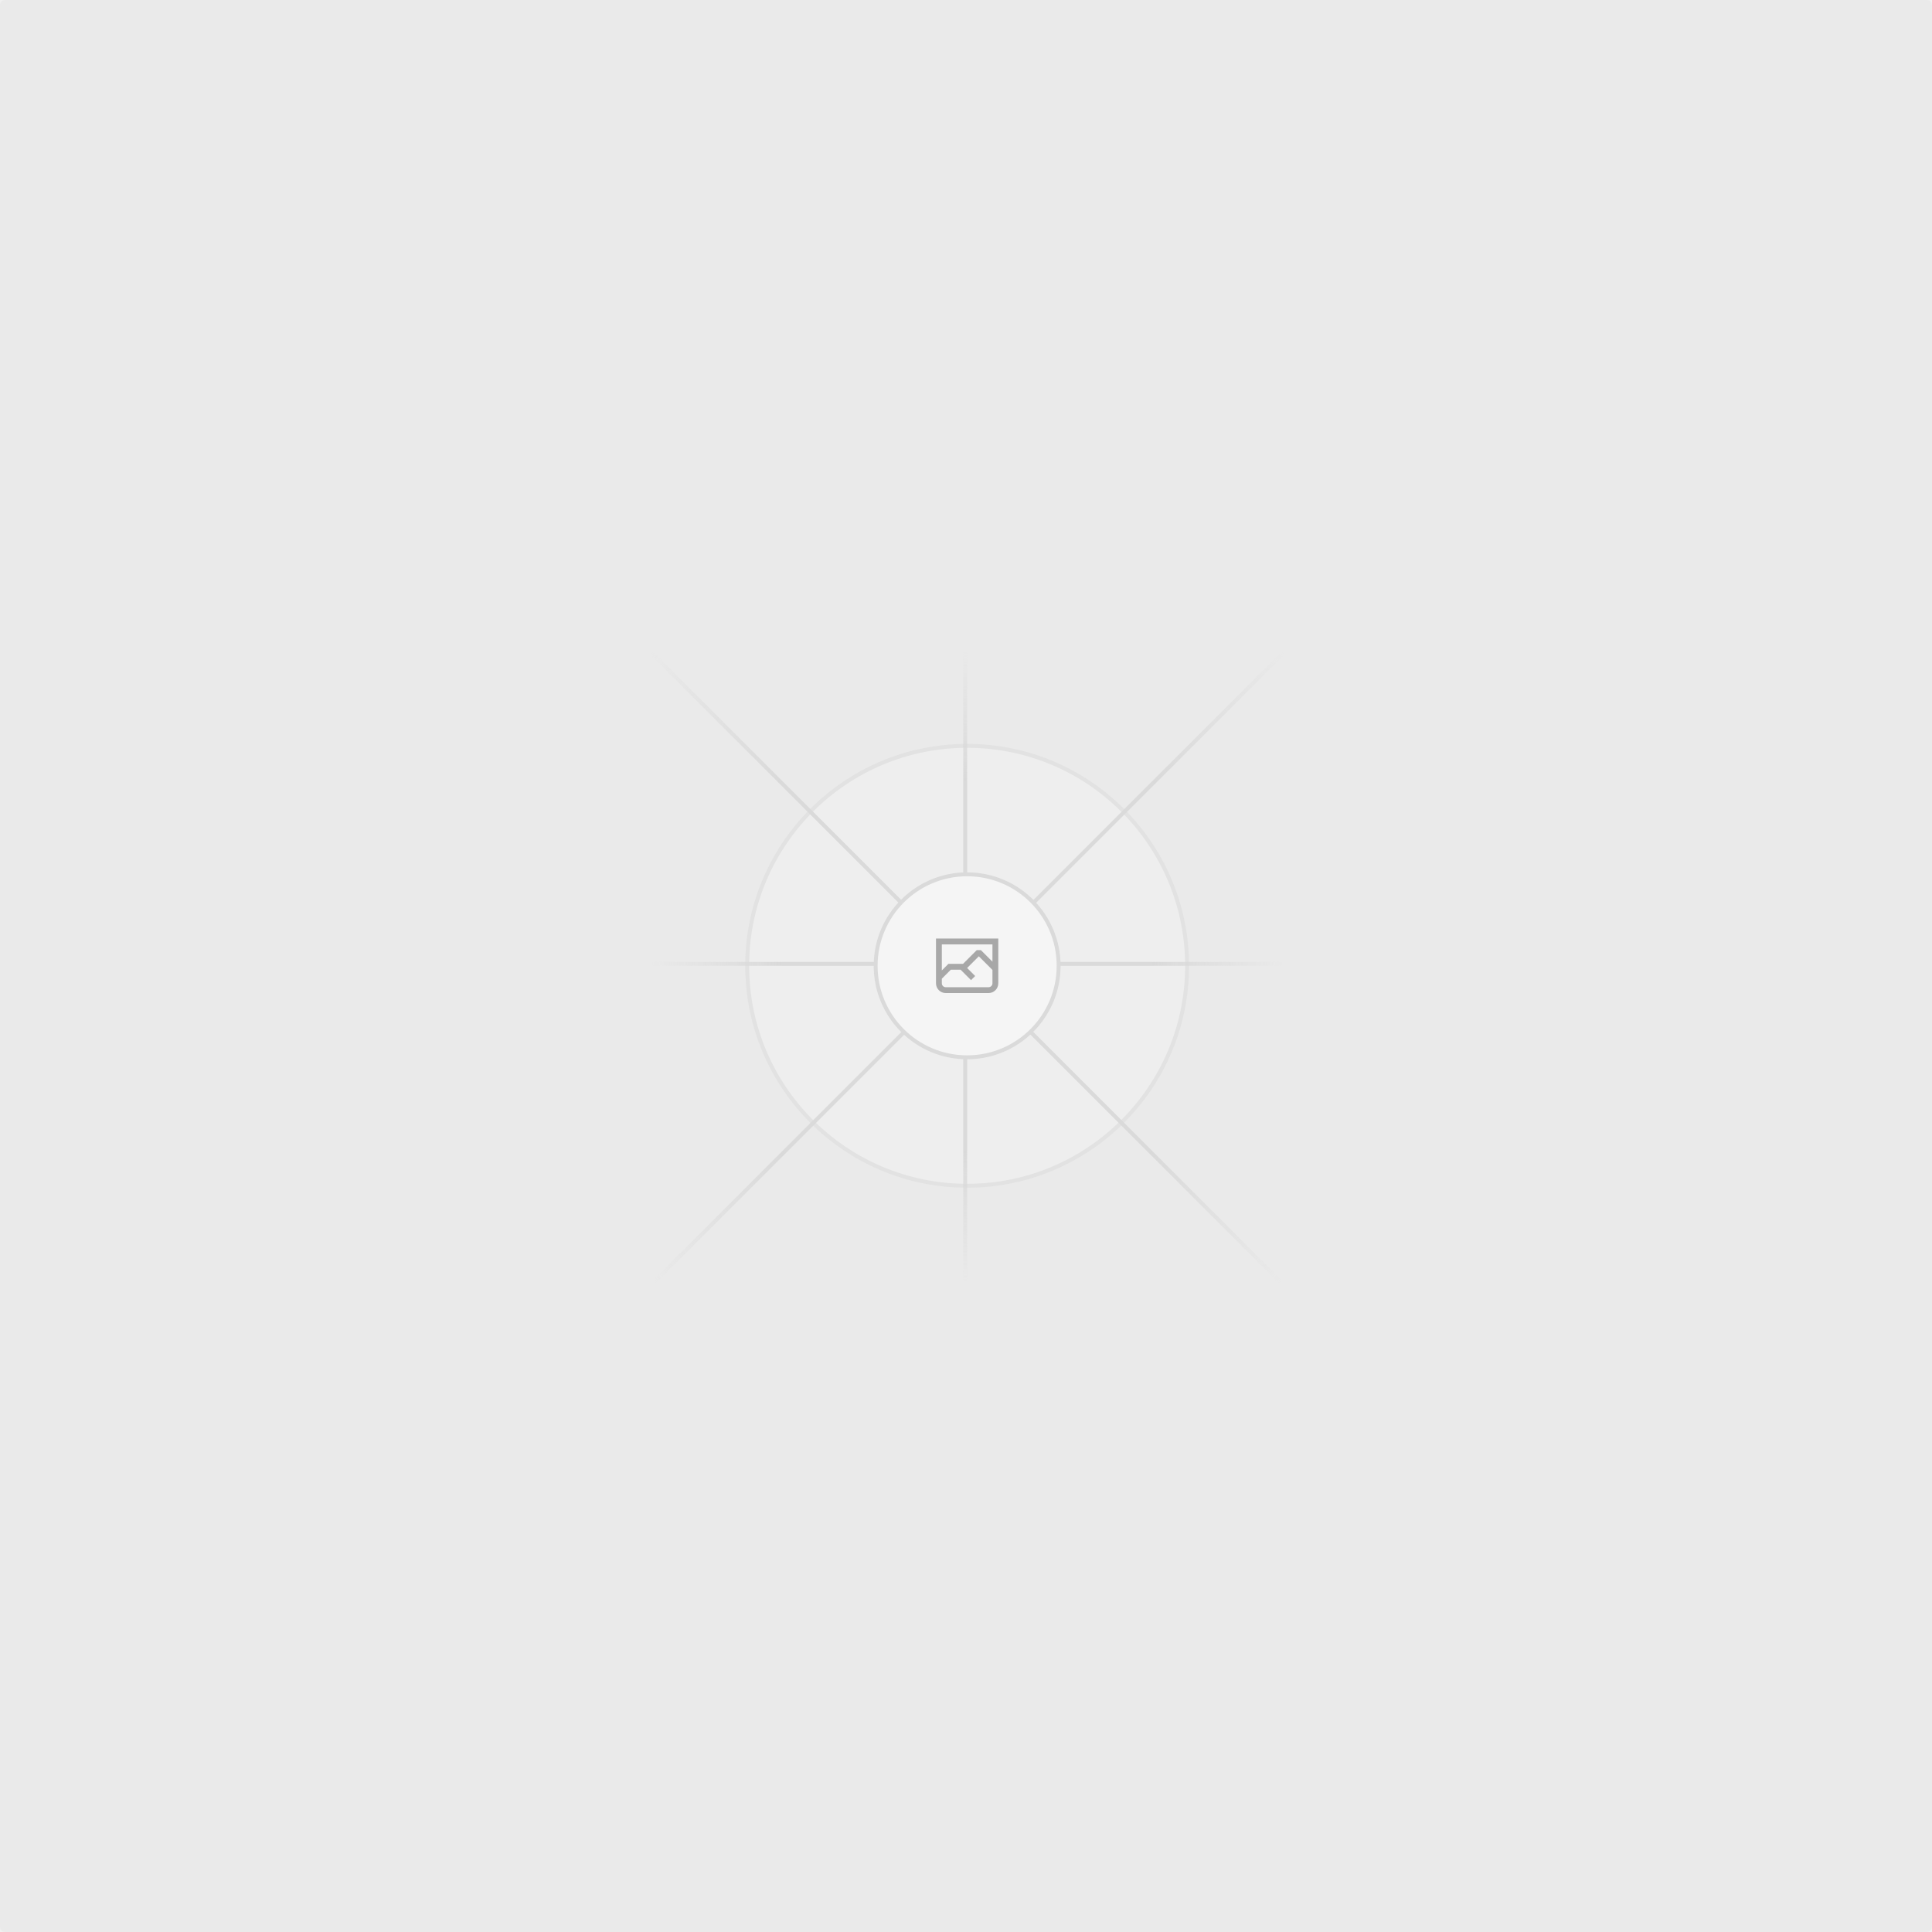
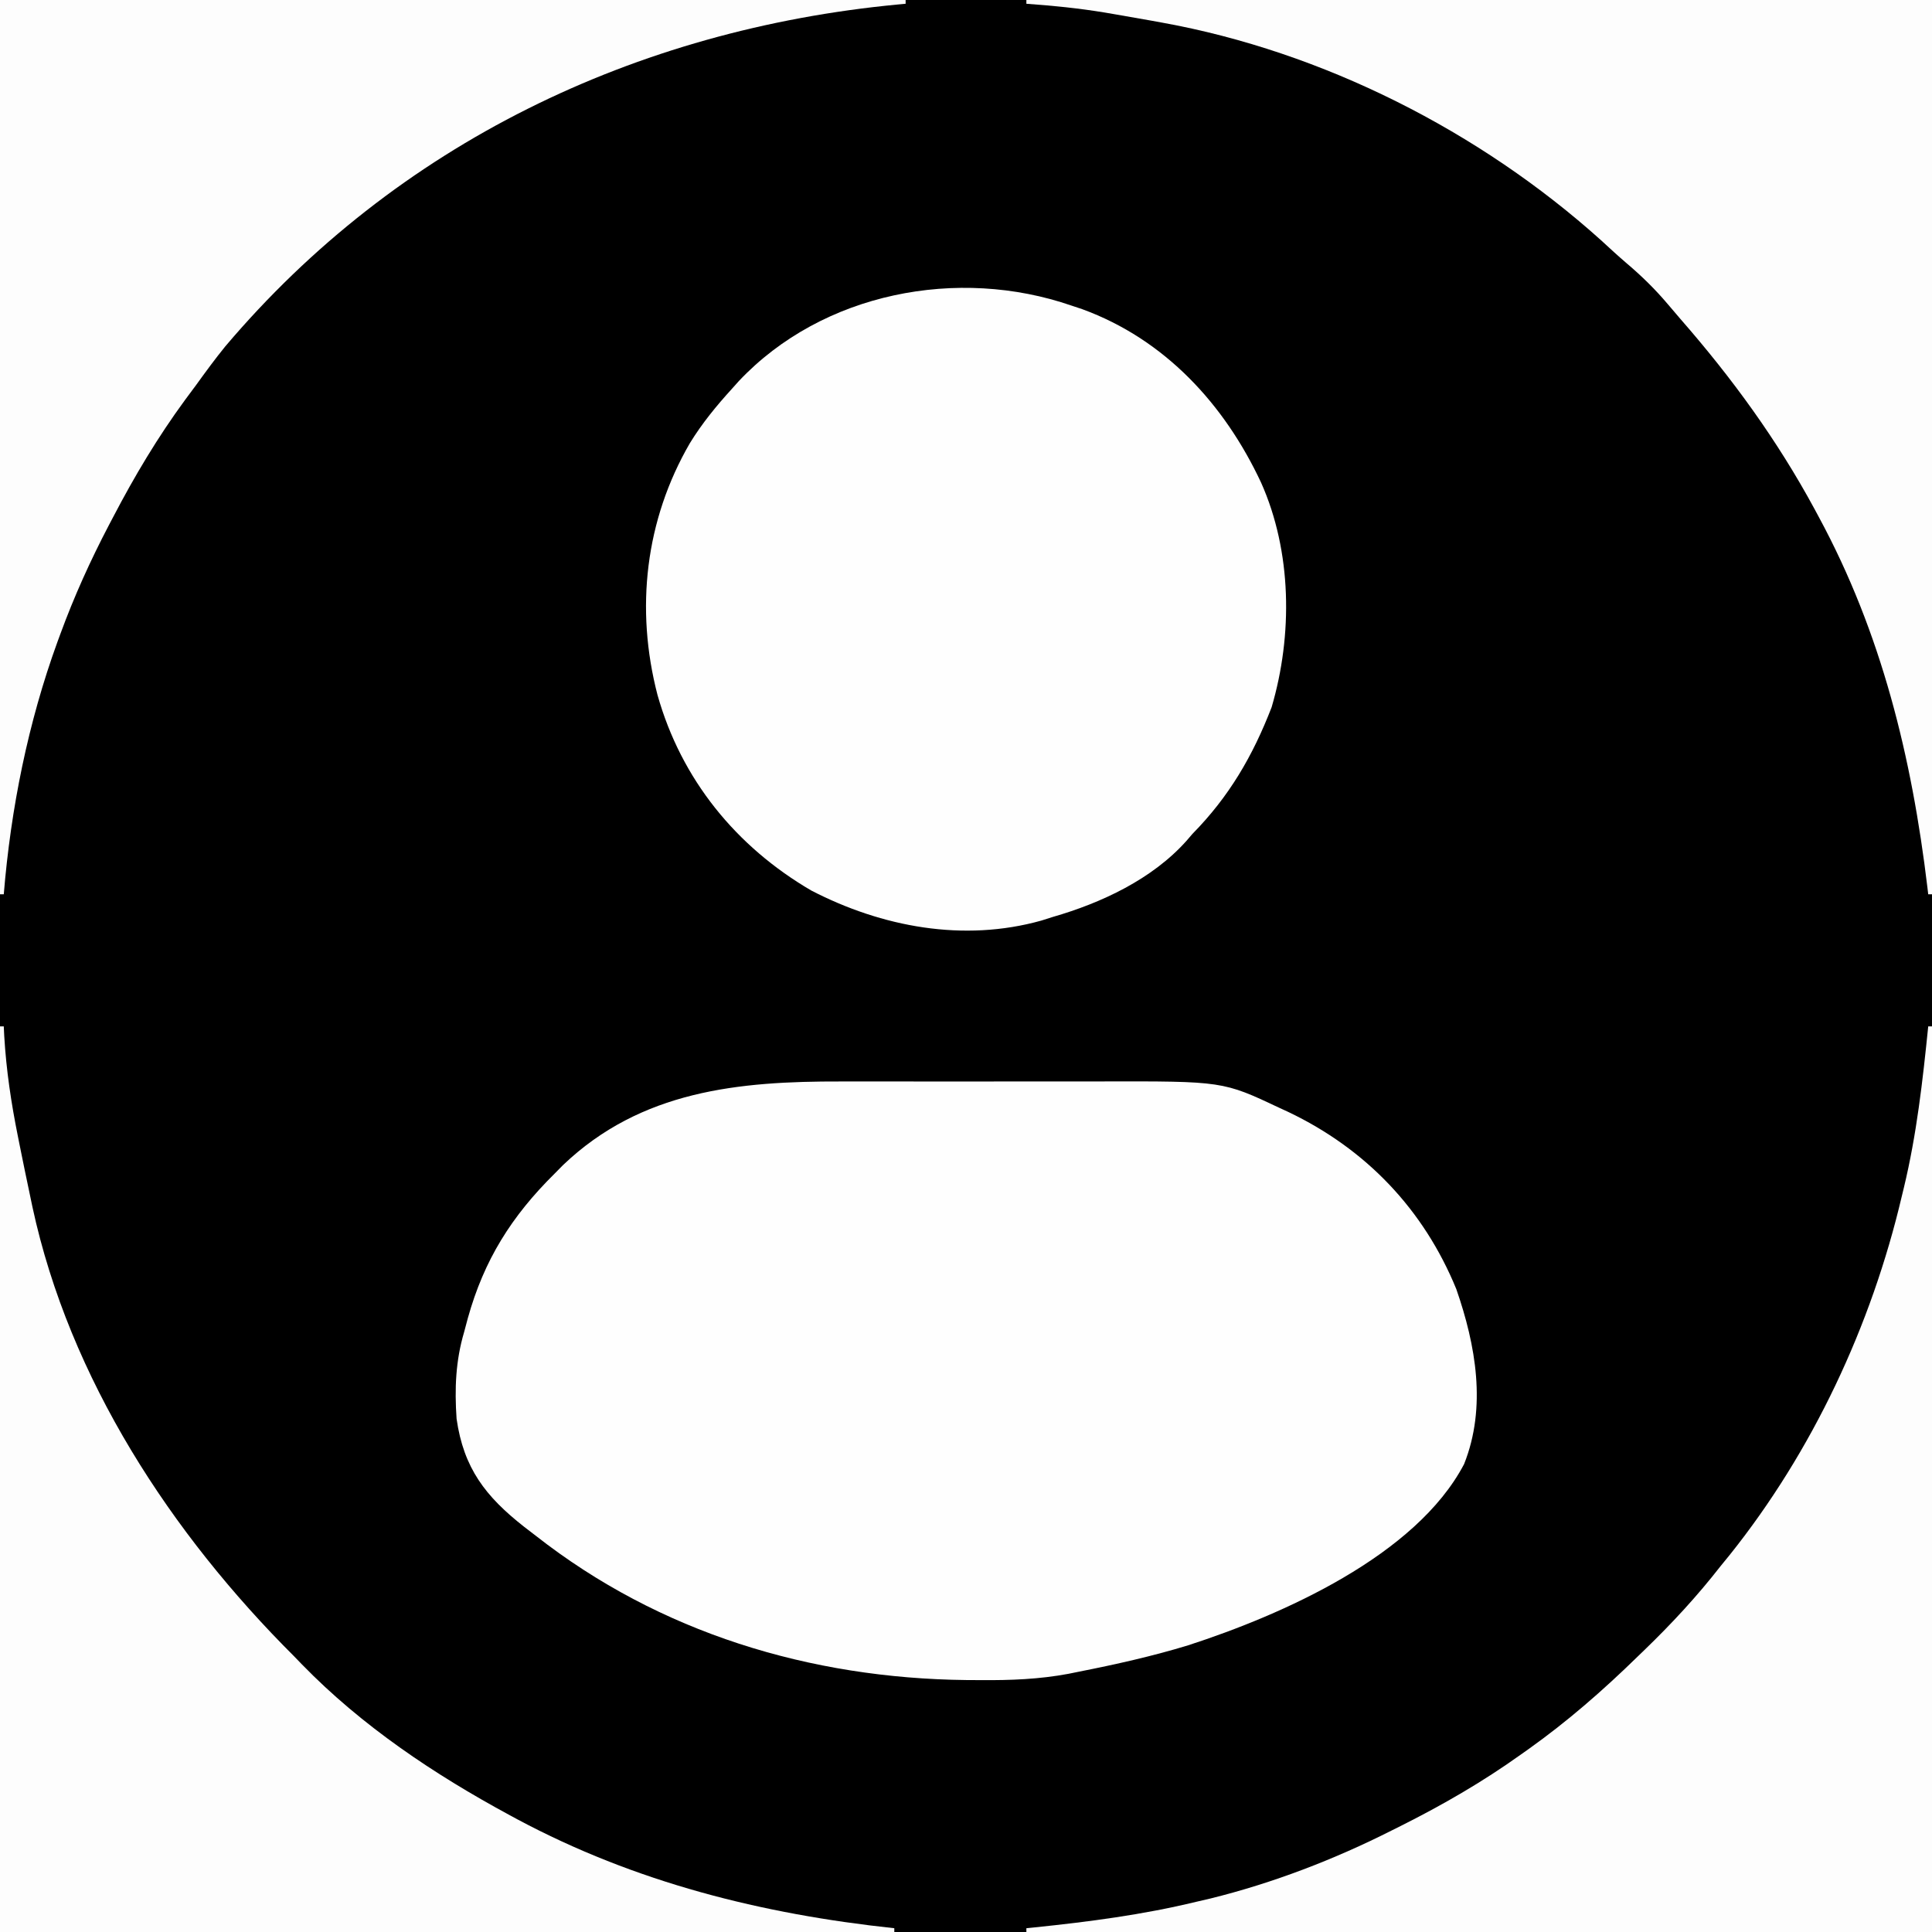
- <svg xmlns="http://www.w3.org/2000/svg" width="1200" height="1200" fill="none">
-   <rect width="1200" height="1200" fill="#EAEAEA" rx="3" />
-   <g opacity=".5">
-     <g opacity=".5">
-       <path fill="#FAFAFA" d="M600.709 736.5c-75.454 0-136.621-61.167-136.621-136.62 0-75.454 61.167-136.621 136.621-136.621 75.453 0 136.62 61.167 136.62 136.621 0 75.453-61.167 136.62-136.62 136.62Z" />
-       <path stroke="#C9C9C9" stroke-width="2.418" d="M600.709 736.5c-75.454 0-136.621-61.167-136.621-136.62 0-75.454 61.167-136.621 136.621-136.621 75.453 0 136.62 61.167 136.62 136.621 0 75.453-61.167 136.62-136.62 136.62Z" />
-     </g>
-     <path stroke="url(#a)" stroke-width="2.418" d="M0-1.209h553.581" transform="scale(1 -1) rotate(45 1163.11 91.165)" />
-     <path stroke="url(#b)" stroke-width="2.418" d="M404.846 598.671h391.726" />
-     <path stroke="url(#c)" stroke-width="2.418" d="M599.5 795.742V404.017" />
-     <path stroke="url(#d)" stroke-width="2.418" d="m795.717 796.597-391.441-391.44" />
-     <path fill="#fff" d="M600.709 656.704c-31.384 0-56.825-25.441-56.825-56.824 0-31.384 25.441-56.825 56.825-56.825 31.383 0 56.824 25.441 56.824 56.825 0 31.383-25.441 56.824-56.824 56.824Z" />
-     <g clip-path="url(#e)">
-       <path fill="#666" fill-rule="evenodd" d="M616.426 586.58h-31.434v16.176l3.553-3.554.531-.531h9.068l.074-.074 8.463-8.463h2.565l7.18 7.181V586.58Zm-15.715 14.654 3.698 3.699 1.283 1.282-2.565 2.565-1.282-1.283-5.2-5.199h-6.066l-5.514 5.514-.073.073v2.876a2.418 2.418 0 0 0 2.418 2.418h26.598a2.418 2.418 0 0 0 2.418-2.418v-8.317l-8.463-8.463-7.181 7.181-.071.072Zm-19.347 5.442v4.085a6.045 6.045 0 0 0 6.046 6.045h26.598a6.044 6.044 0 0 0 6.045-6.045v-7.108l1.356-1.355-1.282-1.283-.074-.073v-17.989h-38.689v23.43l-.146.146.146.147Z" clip-rule="evenodd" />
-     </g>
-     <path stroke="#C9C9C9" stroke-width="2.418" d="M600.709 656.704c-31.384 0-56.825-25.441-56.825-56.824 0-31.384 25.441-56.825 56.825-56.825 31.383 0 56.824 25.441 56.824 56.825 0 31.383-25.441 56.824-56.824 56.824Z" />
-   </g>
-   <defs>
-     <linearGradient id="a" x1="554.061" x2="-.48" y1=".083" y2=".087" gradientUnits="userSpaceOnUse">
-       <stop stop-color="#C9C9C9" stop-opacity="0" />
-       <stop offset=".208" stop-color="#C9C9C9" />
-       <stop offset=".792" stop-color="#C9C9C9" />
-       <stop offset="1" stop-color="#C9C9C9" stop-opacity="0" />
-     </linearGradient>
-     <linearGradient id="b" x1="796.912" x2="404.507" y1="599.963" y2="599.965" gradientUnits="userSpaceOnUse">
-       <stop stop-color="#C9C9C9" stop-opacity="0" />
-       <stop offset=".208" stop-color="#C9C9C9" />
-       <stop offset=".792" stop-color="#C9C9C9" />
-       <stop offset="1" stop-color="#C9C9C9" stop-opacity="0" />
-     </linearGradient>
-     <linearGradient id="c" x1="600.792" x2="600.794" y1="403.677" y2="796.082" gradientUnits="userSpaceOnUse">
-       <stop stop-color="#C9C9C9" stop-opacity="0" />
-       <stop offset=".208" stop-color="#C9C9C9" />
-       <stop offset=".792" stop-color="#C9C9C9" />
-       <stop offset="1" stop-color="#C9C9C9" stop-opacity="0" />
-     </linearGradient>
-     <linearGradient id="d" x1="404.85" x2="796.972" y1="403.903" y2="796.02" gradientUnits="userSpaceOnUse">
-       <stop stop-color="#C9C9C9" stop-opacity="0" />
-       <stop offset=".208" stop-color="#C9C9C9" />
-       <stop offset=".792" stop-color="#C9C9C9" />
-       <stop offset="1" stop-color="#C9C9C9" stop-opacity="0" />
-     </linearGradient>
-     <clipPath id="e">
-       <path fill="#fff" d="M581.364 580.535h38.689v38.689h-38.689z" />
-     </clipPath>
-   </defs>
+ <svg xmlns="http://www.w3.org/2000/svg" version="1.1" width="512" height="512">
+   <path d="M0 0 C168.96 0 337.92 0 512 0 C512 168.96 512 337.92 512 512 C343.04 512 174.08 512 0 512 C0 343.04 0 174.08 0 0 Z " fill="#000000" transform="translate(0,0)" />
+   <path d="M0 0 C2.612 -0.002 5.224 -0.005 7.836 -0.009 C13.292 -0.014 18.748 -0.007 24.203 0.007 C30.47 0.024 36.736 0.018 43.003 0.002 C49.083 -0.014 55.162 -0.012 61.241 -0.003 C63.805 -0.001 66.369 -0.003 68.933 -0.01 C101.205 -0.08 101.205 -0.08 116.254 7.023 C117.007 7.371 117.76 7.719 118.536 8.077 C139.139 17.899 154.422 33.9 163.066 55.023 C168.242 69.908 171.14 86.308 165.129 101.398 C152.354 125.747 116.839 141.371 92.021 149.414 C82.545 152.313 72.845 154.475 63.129 156.398 C62.192 156.588 61.255 156.778 60.29 156.974 C52.516 158.424 44.963 158.71 37.066 158.648 C35.793 158.642 34.519 158.635 33.207 158.628 C-8.15 158.178 -48.07 146.122 -80.871 120.398 C-82.418 119.209 -82.418 119.209 -83.996 117.996 C-94.215 109.969 -100.003 102.463 -101.871 89.398 C-102.42 81.452 -102.132 74.034 -99.871 66.398 C-99.553 65.206 -99.234 64.014 -98.906 62.785 C-94.59 47.258 -87.287 35.683 -75.871 24.398 C-75.141 23.659 -74.412 22.919 -73.66 22.156 C-52.986 2.405 -27.1 -0.074 0 0 Z " fill="#FEFEFE" transform="translate(222.8711,286.6016)" />
+   <path d="M0 0 C0.936 0.312 1.872 0.624 2.836 0.945 C24.765 8.975 40.505 26.171 50.199 46.895 C58.368 65.164 58.625 87.28 52.992 106.426 C47.998 119.329 41.759 130.08 32 140 C31.484 140.599 30.969 141.199 30.438 141.816 C21.369 151.995 7.858 158.296 -5 162 C-5.998 162.317 -6.995 162.634 -8.023 162.961 C-28.64 168.738 -50.283 164.684 -69 155 C-88.931 143.362 -103.443 125.548 -109.75 103.188 C-115.706 80.298 -112.988 56.805 -101.176 36.445 C-97.964 31.2 -94.135 26.541 -90 22 C-89.415 21.345 -88.83 20.69 -88.227 20.016 C-66.026 -3.539 -30.074 -10.407 0 0 Z " fill="#FEFEFE" transform="translate(284,81)" />
+   <path d="M0 0 C0.33 0 0.66 0 1 0 C1 79.2 1 158.4 1 240 C-78.2 240 -157.4 240 -239 240 C-239 239.67 -239 239.34 -239 239 C-238.312 238.93 -237.624 238.86 -236.915 238.788 C-222.398 237.286 -208.19 235.435 -194 232 C-192.77 231.715 -191.54 231.43 -190.273 231.137 C-173.592 227.012 -157.319 220.754 -142 213 C-141.262 212.631 -140.524 212.263 -139.763 211.883 C-128.641 206.305 -118.125 200.233 -108 193 C-107.355 192.544 -106.709 192.088 -106.044 191.618 C-95.585 184.182 -86.176 175.958 -77 167 C-76.416 166.436 -75.831 165.872 -75.229 165.291 C-67.94 158.249 -61.237 151.008 -55 143 C-54.236 142.064 -53.471 141.128 -52.684 140.164 C-30.649 112.647 -15.041 79.246 -7 45 C-6.818 44.252 -6.637 43.504 -6.45 42.733 C-3.058 28.645 -1.464 14.401 0 0 Z " fill="#FDFDFD" transform="translate(511,272)" />
+   <path d="M0 0 C0.33 0 0.66 0 1 0 C1.04 0.834 1.081 1.669 1.122 2.529 C1.653 11.597 2.958 20.277 4.75 29.188 C4.885 29.865 5.02 30.542 5.16 31.24 C6.078 35.833 7.031 40.418 8 45 C8.196 45.936 8.392 46.872 8.593 47.836 C18.422 93.434 45.389 134.498 78 167 C78.683 167.706 79.366 168.413 80.07 169.141 C95.921 185.413 115.094 198.235 135 209 C135.683 209.37 136.365 209.739 137.069 210.12 C168.338 226.837 201.919 235.258 237 239 C237 239.33 237 239.66 237 240 C158.79 240 80.58 240 0 240 C0 160.8 0 81.6 0 0 Z " fill="#FDFDFD" transform="translate(0,272)" />
+   <path d="M0 0 C79.2 0 158.4 0 240 0 C240 78.21 240 156.42 240 237 C239.67 237 239.34 237 239 237 C238.93 236.408 238.86 235.816 238.788 235.206 C234.654 200.714 226.632 167.759 210 137 C209.638 136.326 209.275 135.652 208.902 134.958 C198.99 116.635 187.017 100.19 173.329 84.529 C172.194 83.224 171.076 81.904 169.961 80.582 C166.617 76.635 163.096 73.179 159.148 69.836 C156.815 67.842 154.569 65.768 152.312 63.688 C120.153 34.763 78.577 13.704 36 6 C35.039 5.825 34.077 5.65 33.086 5.469 C29.935 4.903 26.781 4.353 23.625 3.812 C22.651 3.645 21.676 3.478 20.672 3.306 C13.8 2.177 6.946 1.486 0 1 C0 0.67 0 0.34 0 0 Z " fill="#FDFDFD" transform="translate(272,0)" />
+   <path d="M0 0 C79.2 0 158.4 0 240 0 C240 0.33 240 0.66 240 1 C239.303 1.065 238.605 1.129 237.886 1.196 C168.554 7.804 105.159 38.094 59.699 91.801 C57.008 95.112 54.495 98.54 52 102 C51.009 103.335 50.019 104.669 49.027 106.004 C41.786 115.88 35.664 126.152 30 137 C29.634 137.695 29.268 138.39 28.891 139.106 C23.968 148.502 19.652 158.037 16 168 C15.75 168.677 15.5 169.354 15.243 170.052 C7.435 191.505 2.864 214.258 1 237 C0.67 237 0.34 237 0 237 C0 158.79 0 80.58 0 0 Z " fill="#FDFDFD" transform="translate(0,0)" />
</svg>
